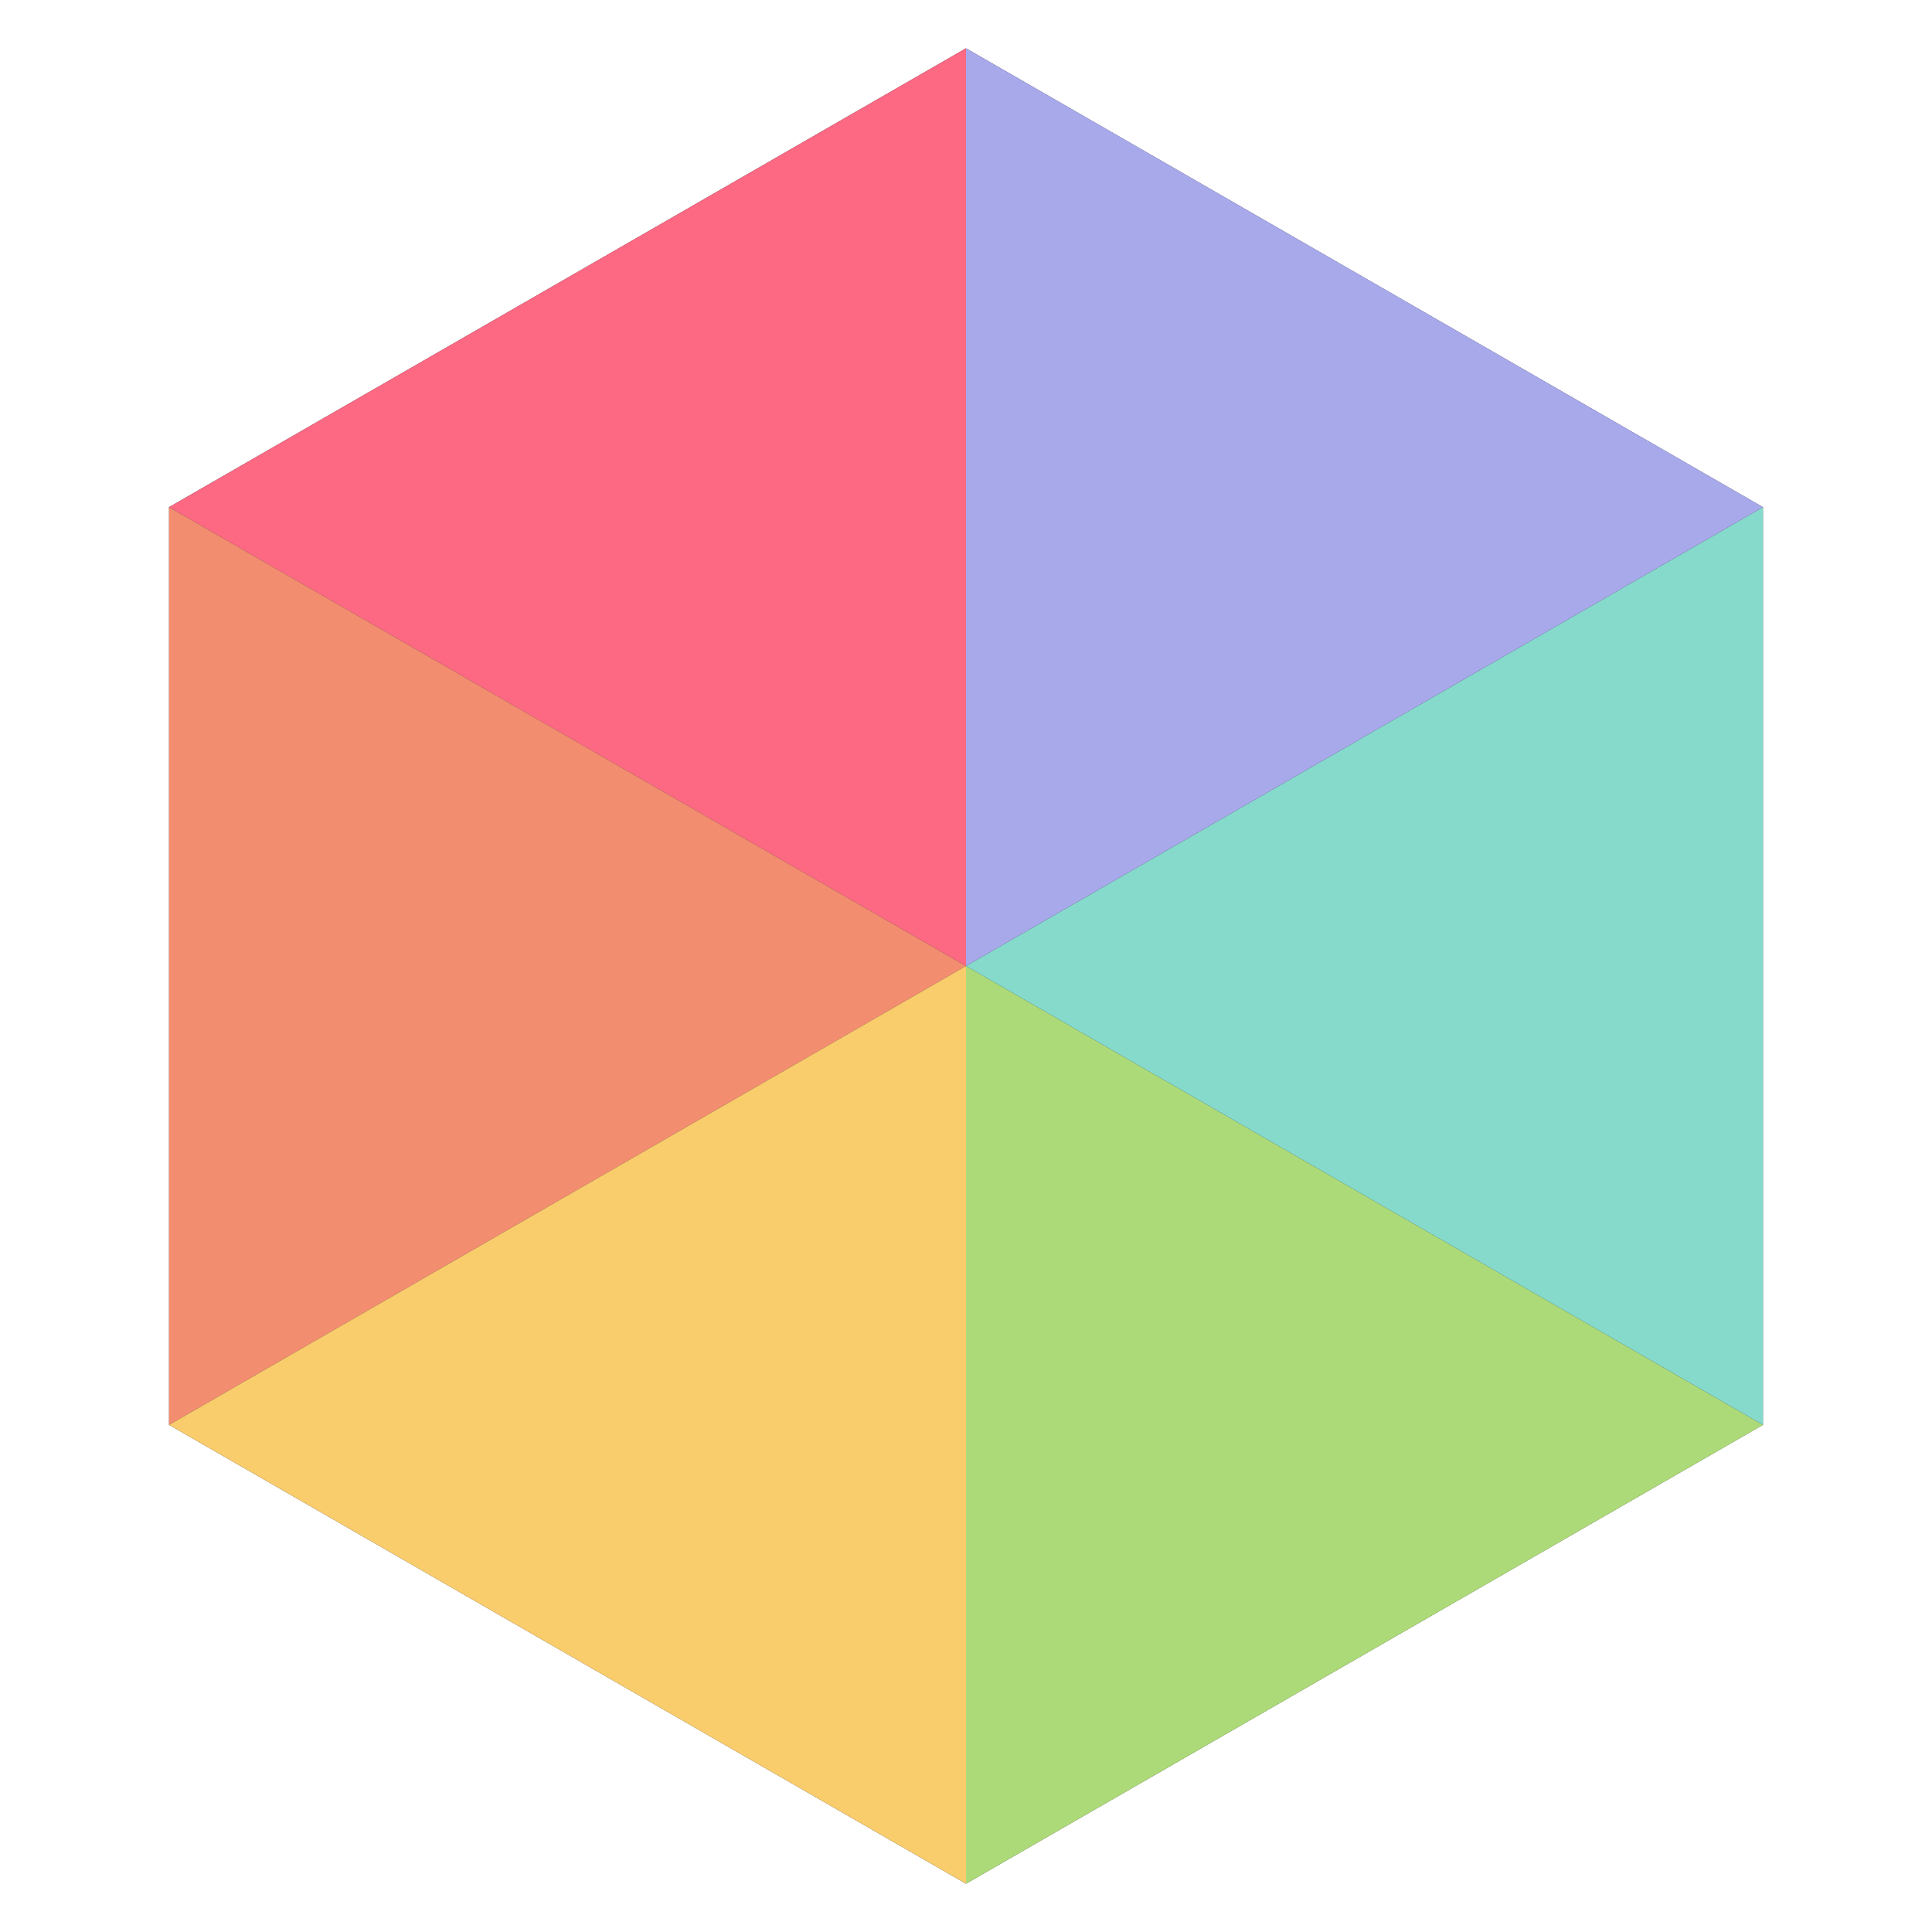
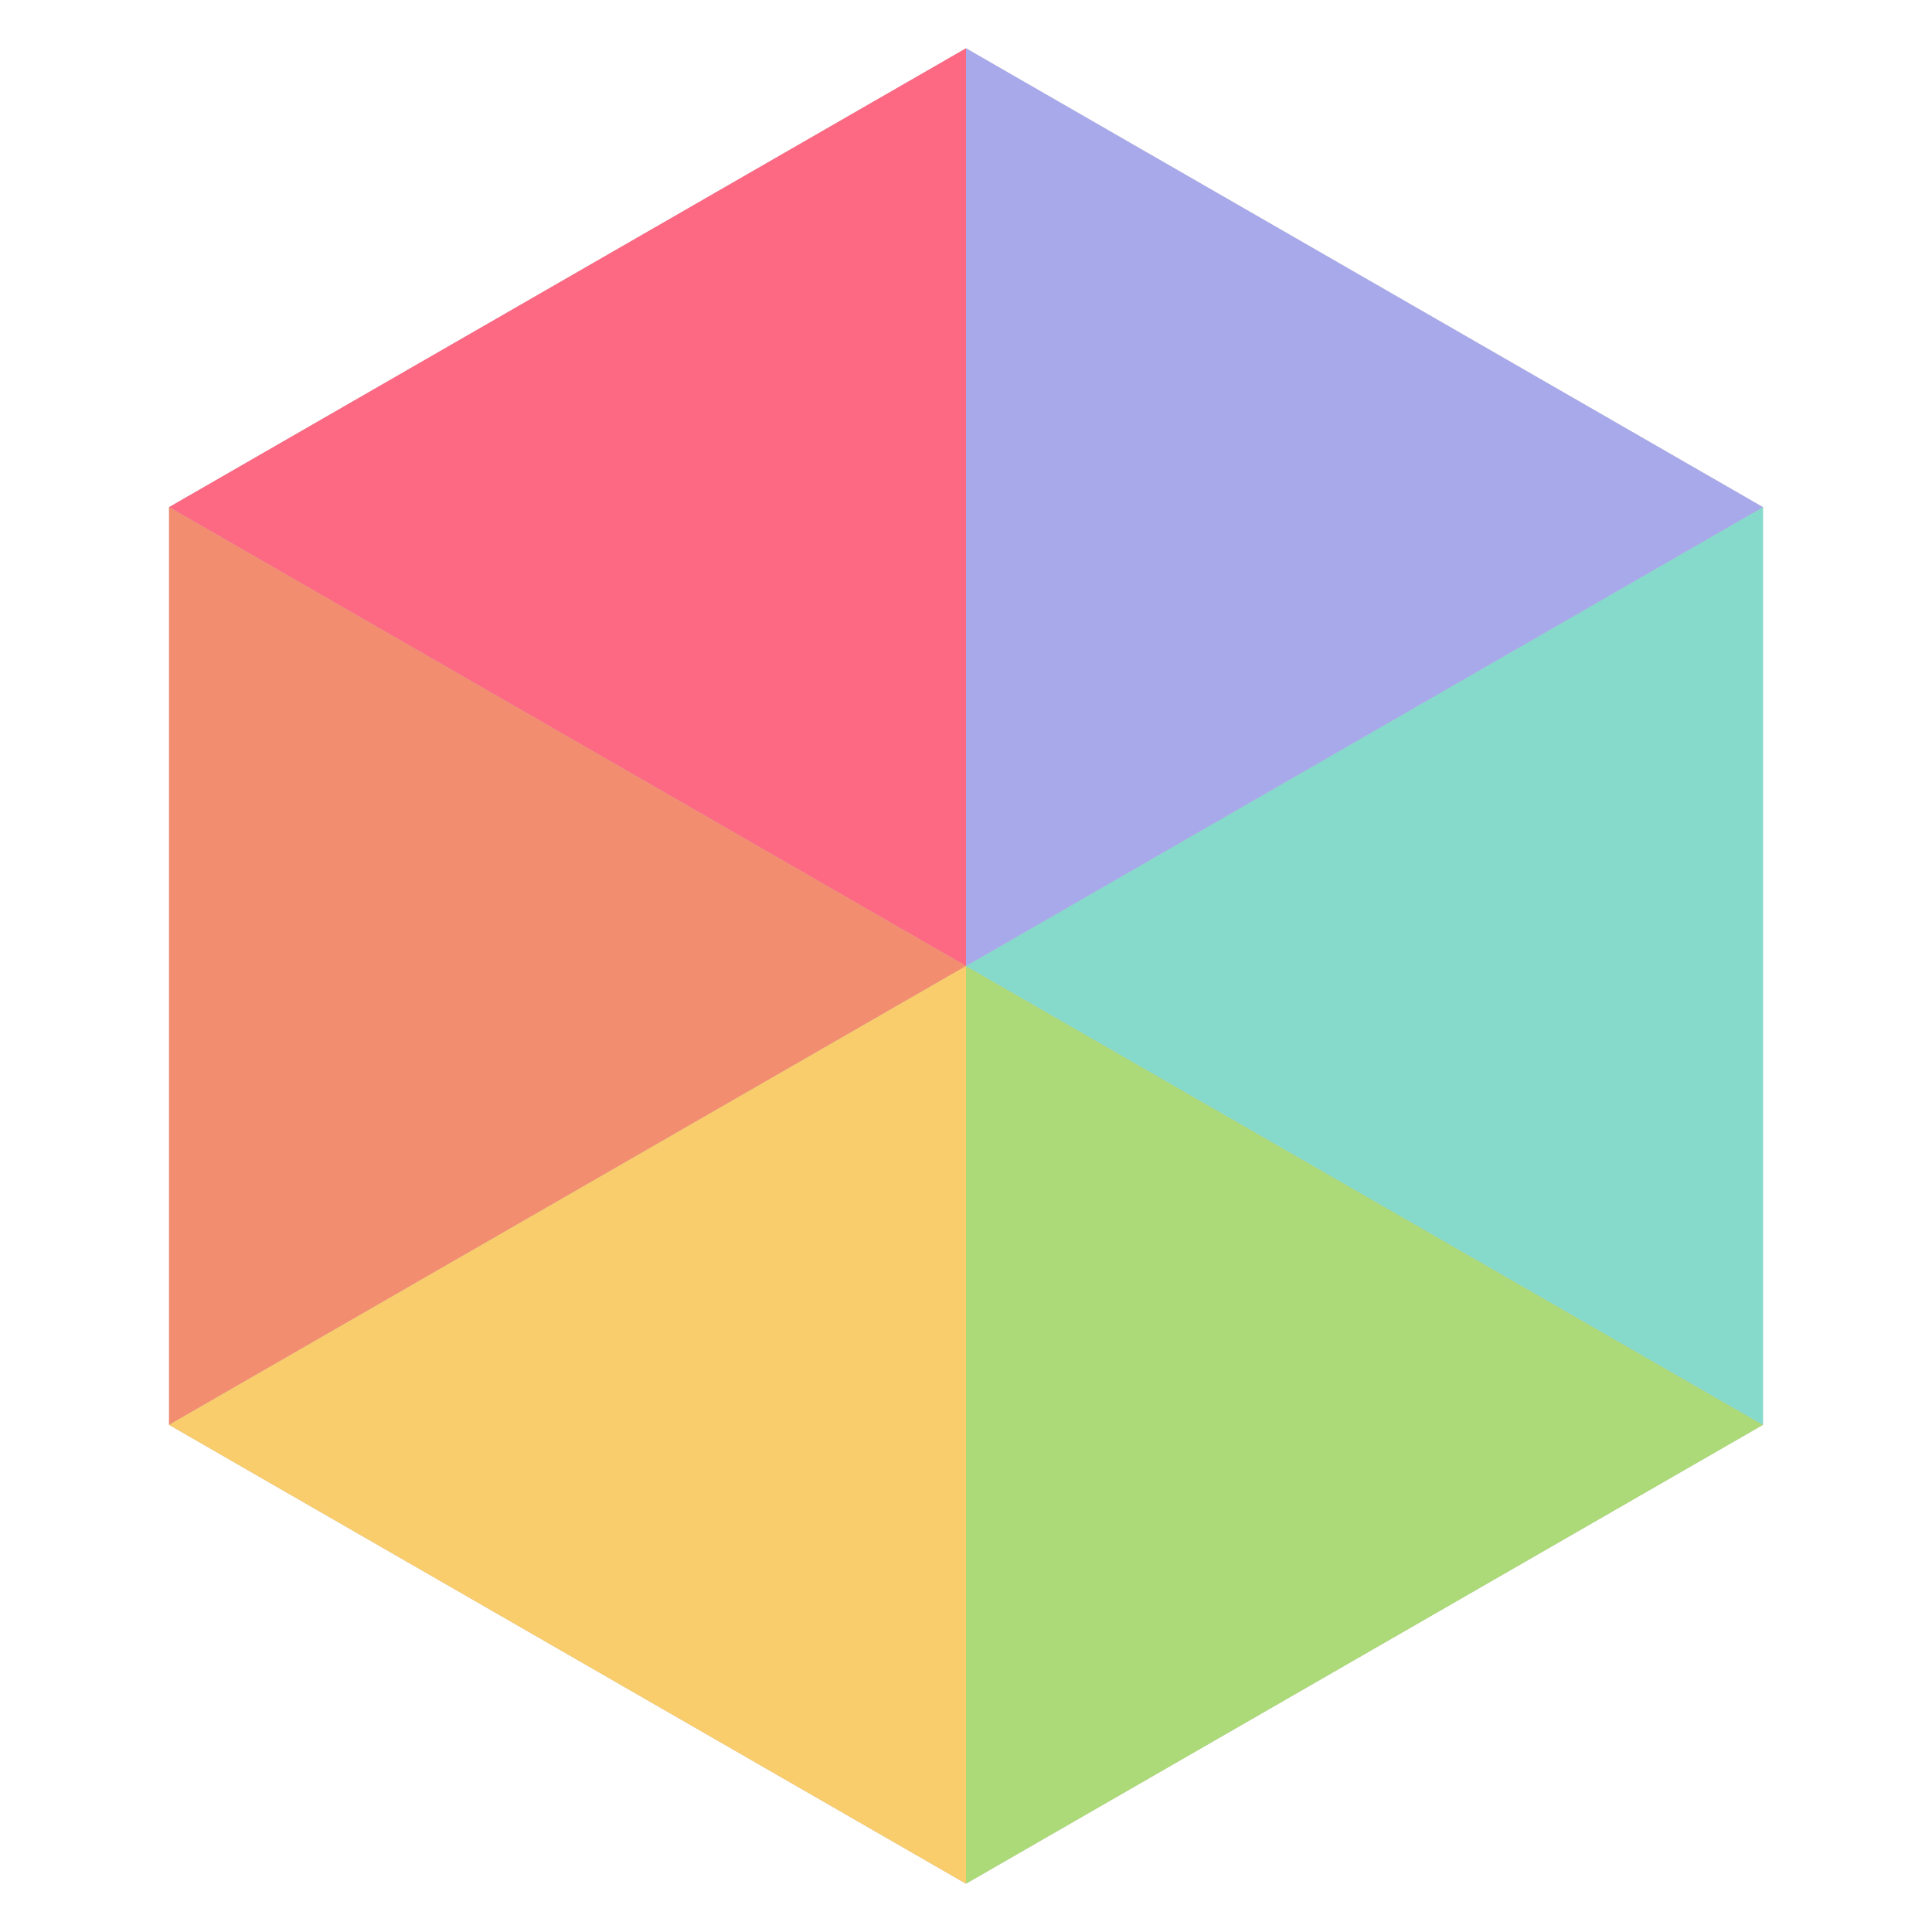
<svg xmlns="http://www.w3.org/2000/svg" width="80" height="80" viewBox="0 0 80 80">
  <g fill="none" fill-rule="evenodd">
-     <polygon fill="#2d2a2e" fill-rule="nonzero" points="7 21 7 59 40 78 73 59 73 21 40 2" />
+     <polygon fill="#c1c0c0" fill-rule="nonzero" points="7 21 7 59 40 78 73 59 73 21 40 2" />
    <polygon fill="#fd6883" fill-rule="nonzero" points="7 21 40 40 40 2" />
    <polygon fill="#f38d70" fill-rule="nonzero" points="40 40 7 21 7 59" />
    <polygon fill="#f9cc6c" fill-rule="nonzero" points="40 40 7 59 40 78" />
    <polygon fill="#adda78" fill-rule="nonzero" points="40 40 40 78 73 59" />
    <polygon fill="#85dacc" fill-rule="nonzero" points="73 21 40 40 73 59" />
    <polygon fill="#a8a9eb" fill-rule="nonzero" points="40 2 40 40 73 21" />
  </g>
</svg>
